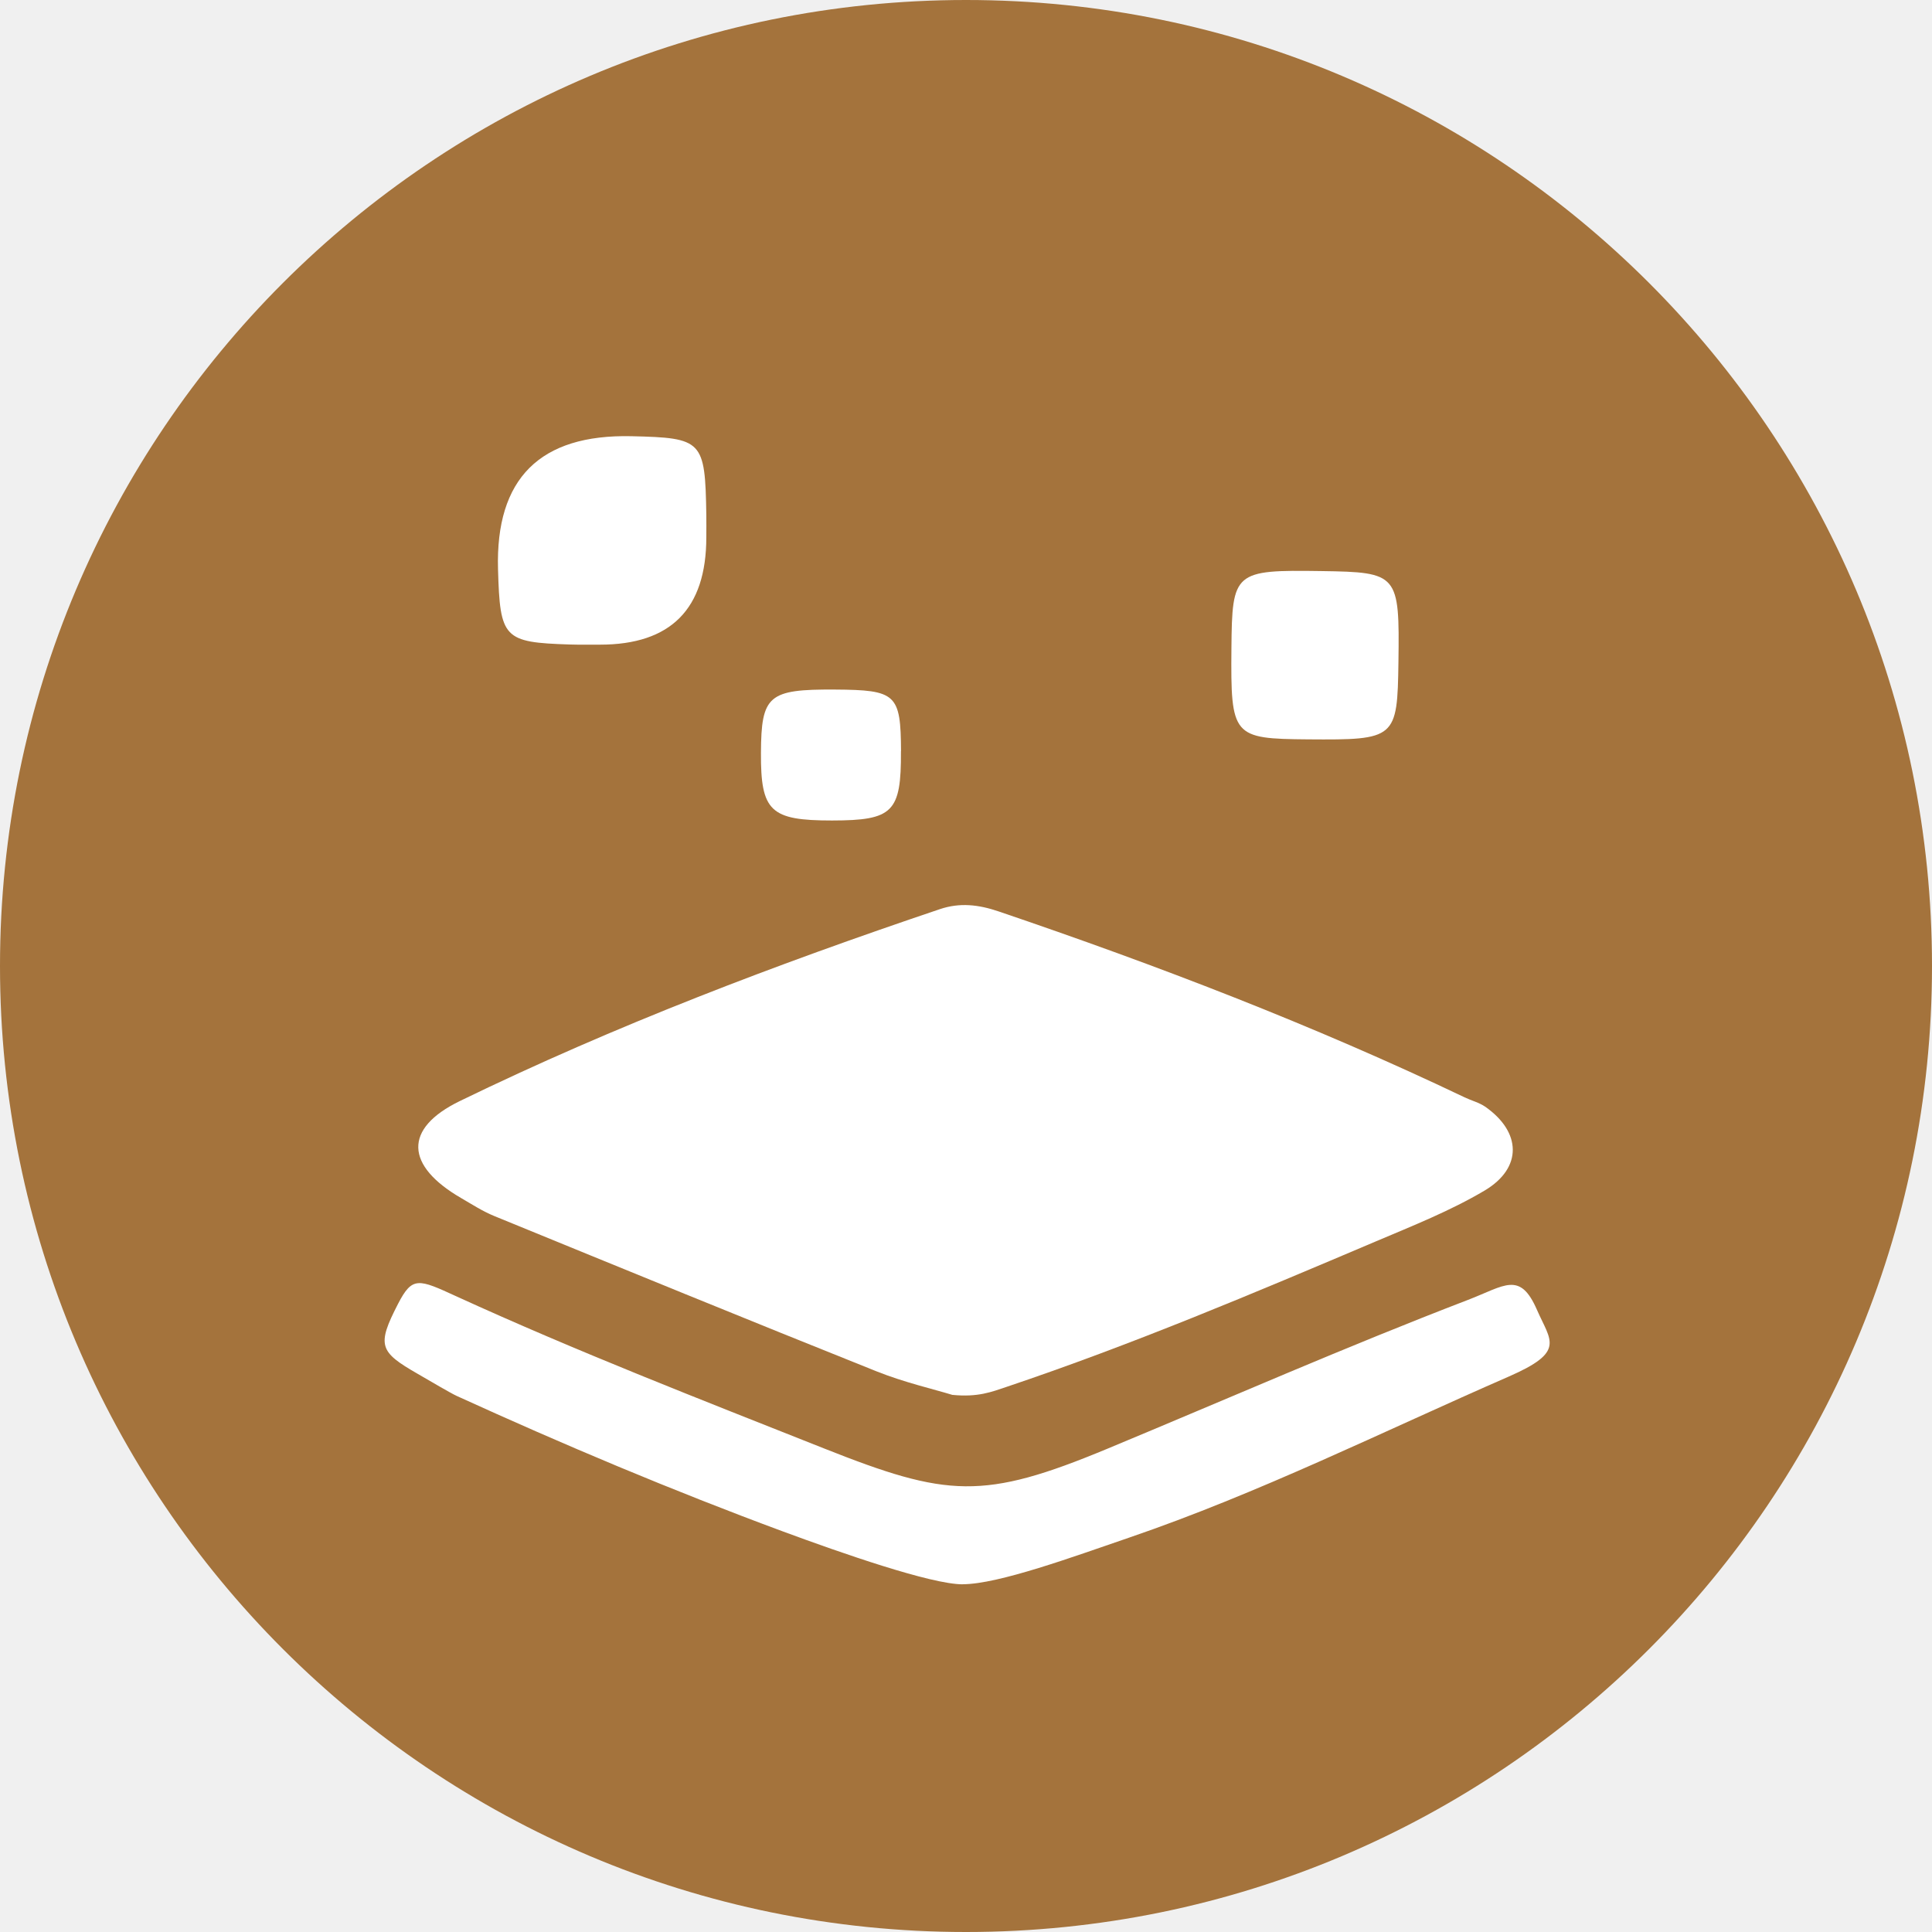
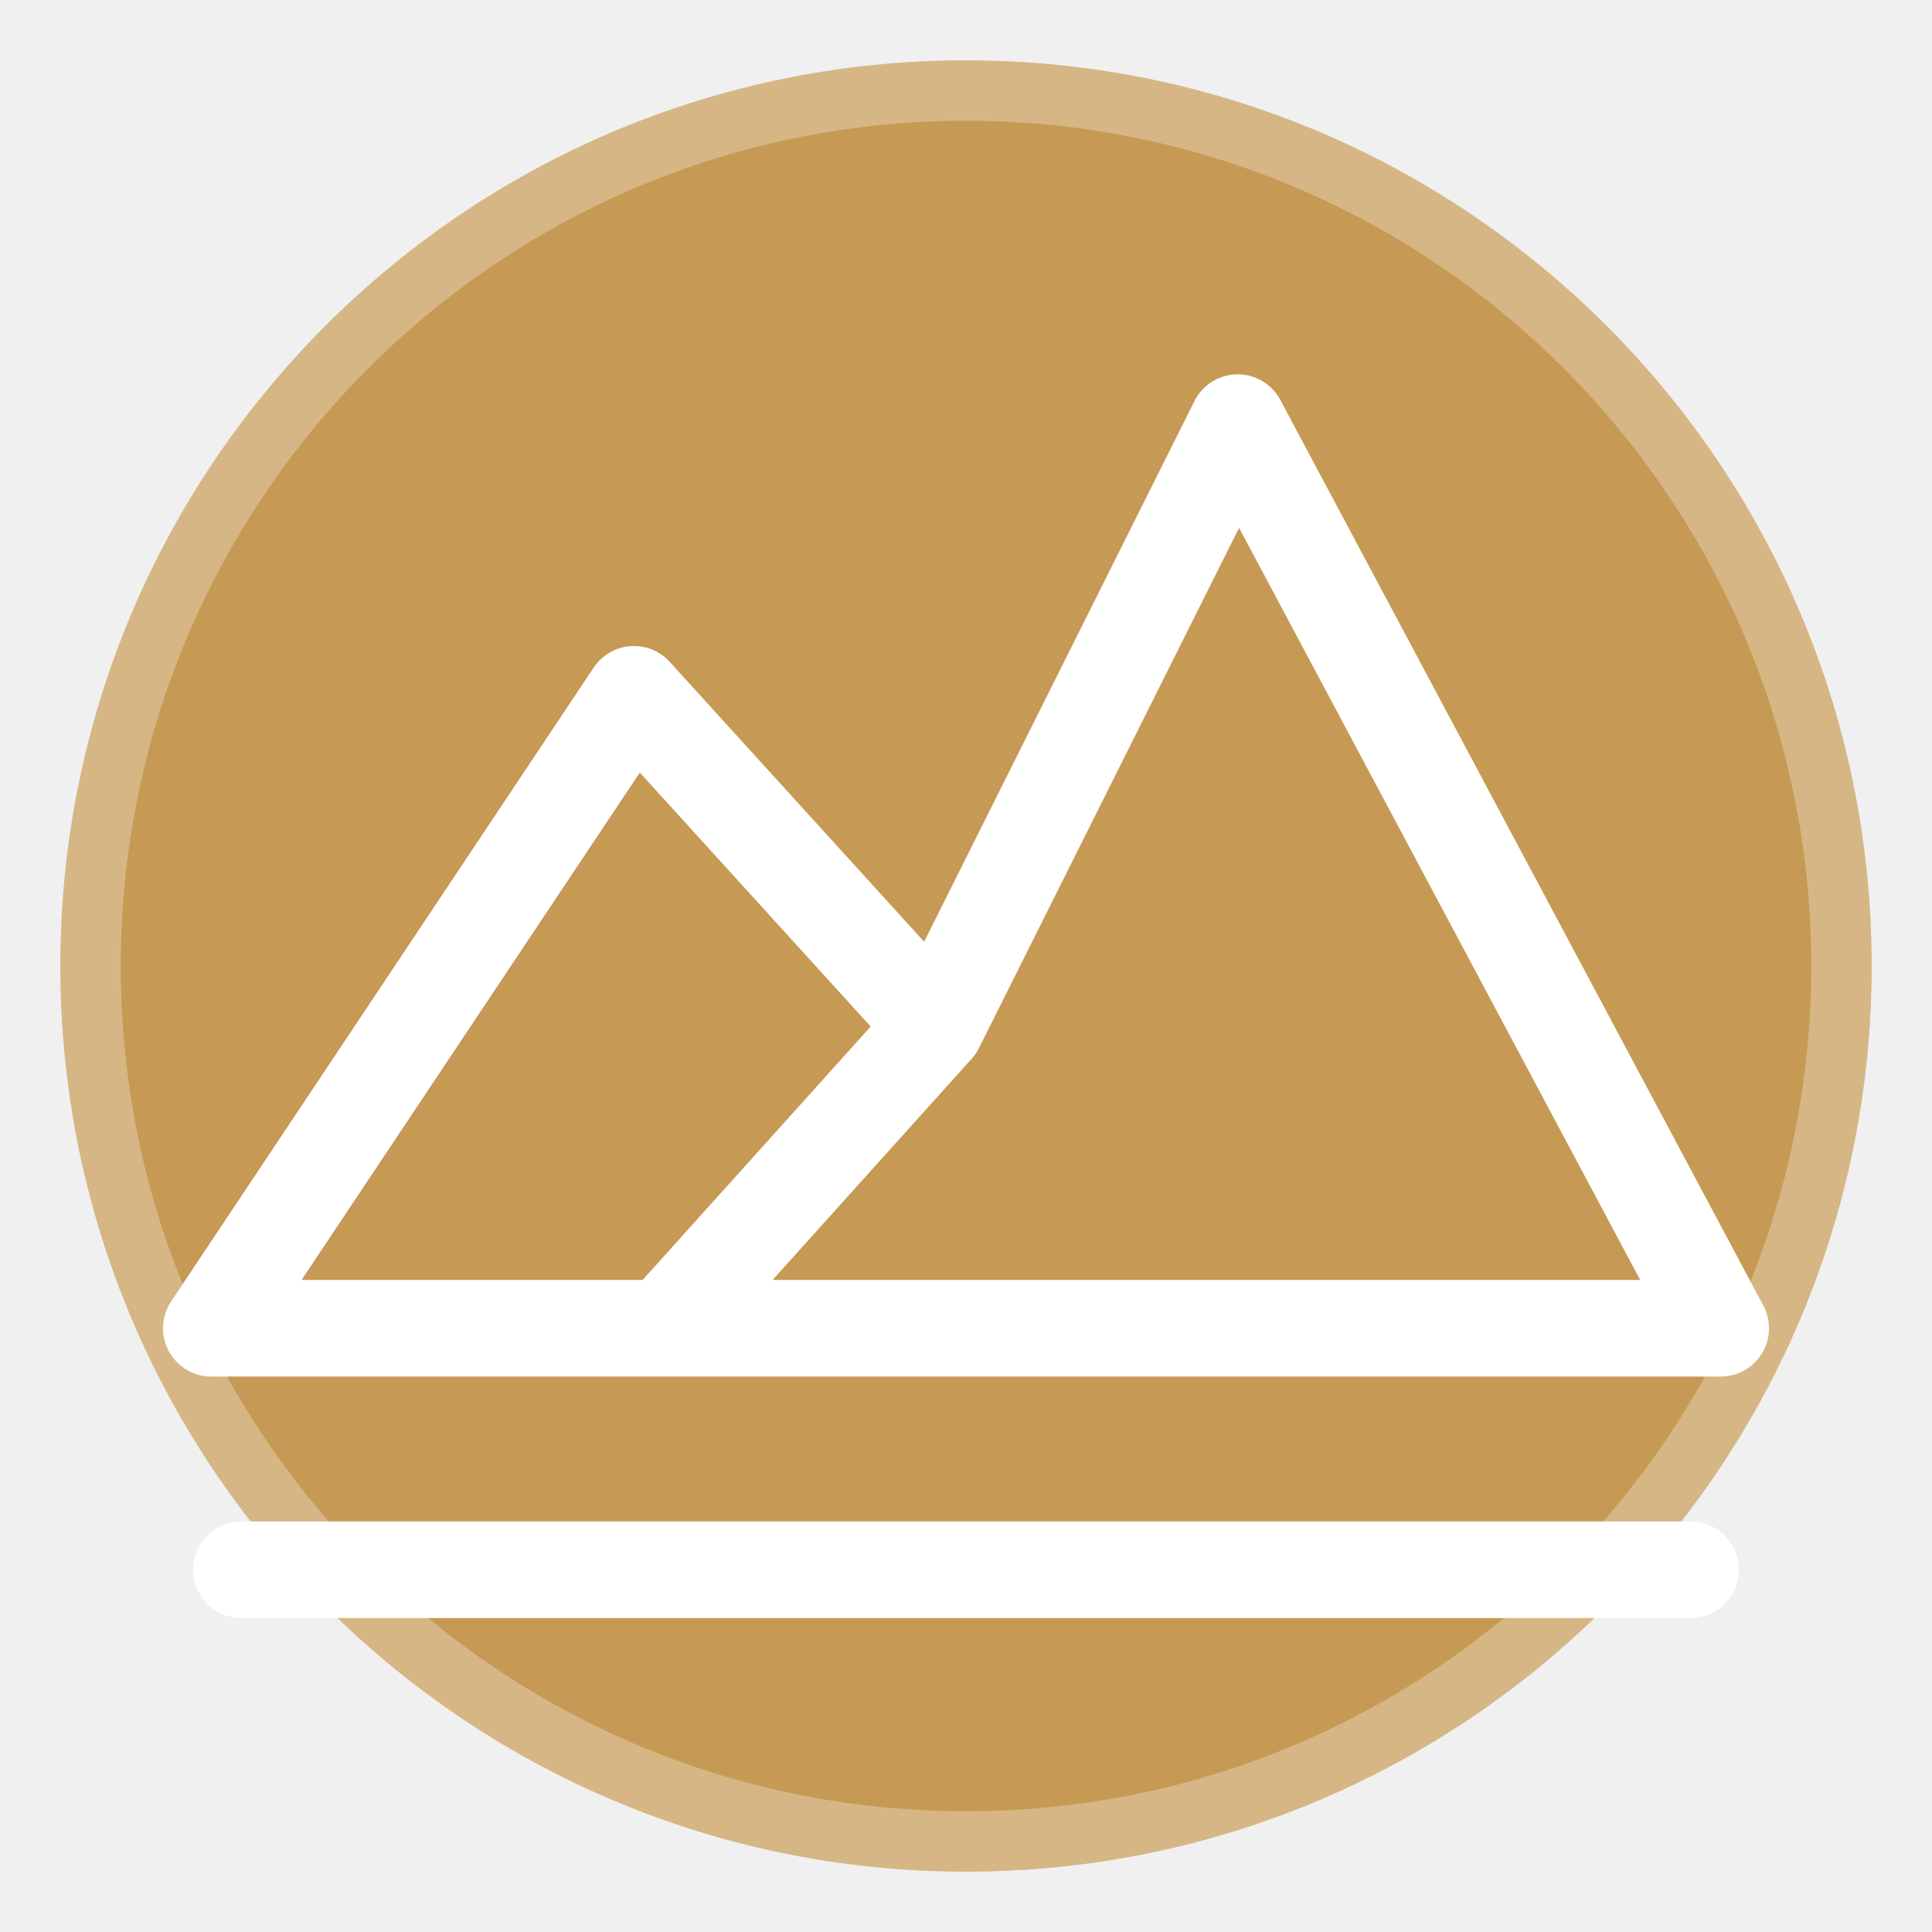
- <svg xmlns="http://www.w3.org/2000/svg" id="Layer_1" data-name="Layer 1" viewBox="0 0 256 256">
-   <defs>
-     <style>
-       .cls-1 {
-         fill: #fff;
-       }
- 
-       .cls-2 {
-         fill: #a4733c;
-       }
-     </style>
-   </defs>
-   <circle class="cls-2" cx="128" cy="128" r="128" />
-   <path class="cls-1" d="M126.23,184.84c-2.52-.77-6.4-1.66-10.06-3.12-16.93-6.77-33.8-13.68-50.68-20.59-1.52-.62-2.94-1.54-4.37-2.37-7.42-4.3-7.7-9.21-.2-12.86,20.58-10.01,41.94-18.12,63.61-25.43,2.66-.9,5.15-.6,7.77,.29,21.03,7.14,41.73,15.08,61.78,24.65,.9,.43,1.91,.68,2.71,1.23,4.81,3.35,4.98,8.12-.08,11.12-4.54,2.69-9.52,4.66-14.4,6.73-16.16,6.86-32.34,13.7-49,19.3-1.91,.64-3.72,1.37-7.09,1.04Z" />
-   <path class="cls-1" d="M127.56,209.93c-4.2,0-16.12-4.16-23.83-7.01-14.62-5.41-29.03-11.48-43.23-17.96-.67-.3-3.56-1.99-5.19-2.94-5.04-2.9-5.41-3.74-2.57-9.25,1.9-3.68,2.7-3.31,7.75-.99,16.01,7.32,32.38,13.67,48.71,20.15s21.09,6.87,37.52,.04c15.91-6.61,31.68-13.54,47.8-19.73,4.87-1.87,6.88-3.86,9.14,1.33,1.81,4.15,3.83,5.53-3.76,8.84-16.74,7.31-33.07,15.45-50.36,21.36-7.2,2.46-17.23,6.15-21.98,6.15Z" />
-   <path class="cls-1" d="M93.59,71.19q0,14.24-14.1,14.23c-1.33,0-2.65,.02-3.98-.02-8.78-.28-9.26-.78-9.52-9.97q-.51-18.04,17.68-17.63c9.44,.22,9.76,.54,9.92,10.4,.02,.99,0,1.99,0,2.98Z" />
-   <path class="cls-1" d="M185.3,87.72c-.14,10.17-.34,10.34-11.99,10.25-10-.08-10.24-.37-10.14-12.06,.09-10.18,.35-10.41,11.95-10.24,10.14,.15,10.34,.38,10.18,12.05Z" />
-   <path class="cls-1" d="M119.38,99.54c.04,8.09-1.04,9.17-9.13,9.18-8.19,0-9.46-1.21-9.42-8.99,.04-7.6,.99-8.41,9.78-8.36,8.16,.05,8.74,.59,8.78,8.16Z" />
+ <svg xmlns="http://www.w3.org/2000/svg" viewBox="0 0 64 64" role="img" aria-label="ground">
+   <circle cx="32" cy="32" r="30" fill="#c69a54" />
+   <circle cx="32" cy="32" r="29" fill="none" stroke="#fff" stroke-opacity=".28" stroke-width="2" />
+   <g fill="none" stroke="#fff" stroke-linecap="round" stroke-linejoin="round" stroke-width="3.2">
+     <path d="m7 44 14-21 10 11 10-20 16 30ZM8 52h48M22 44l9-10" />
+   </g>
</svg>
